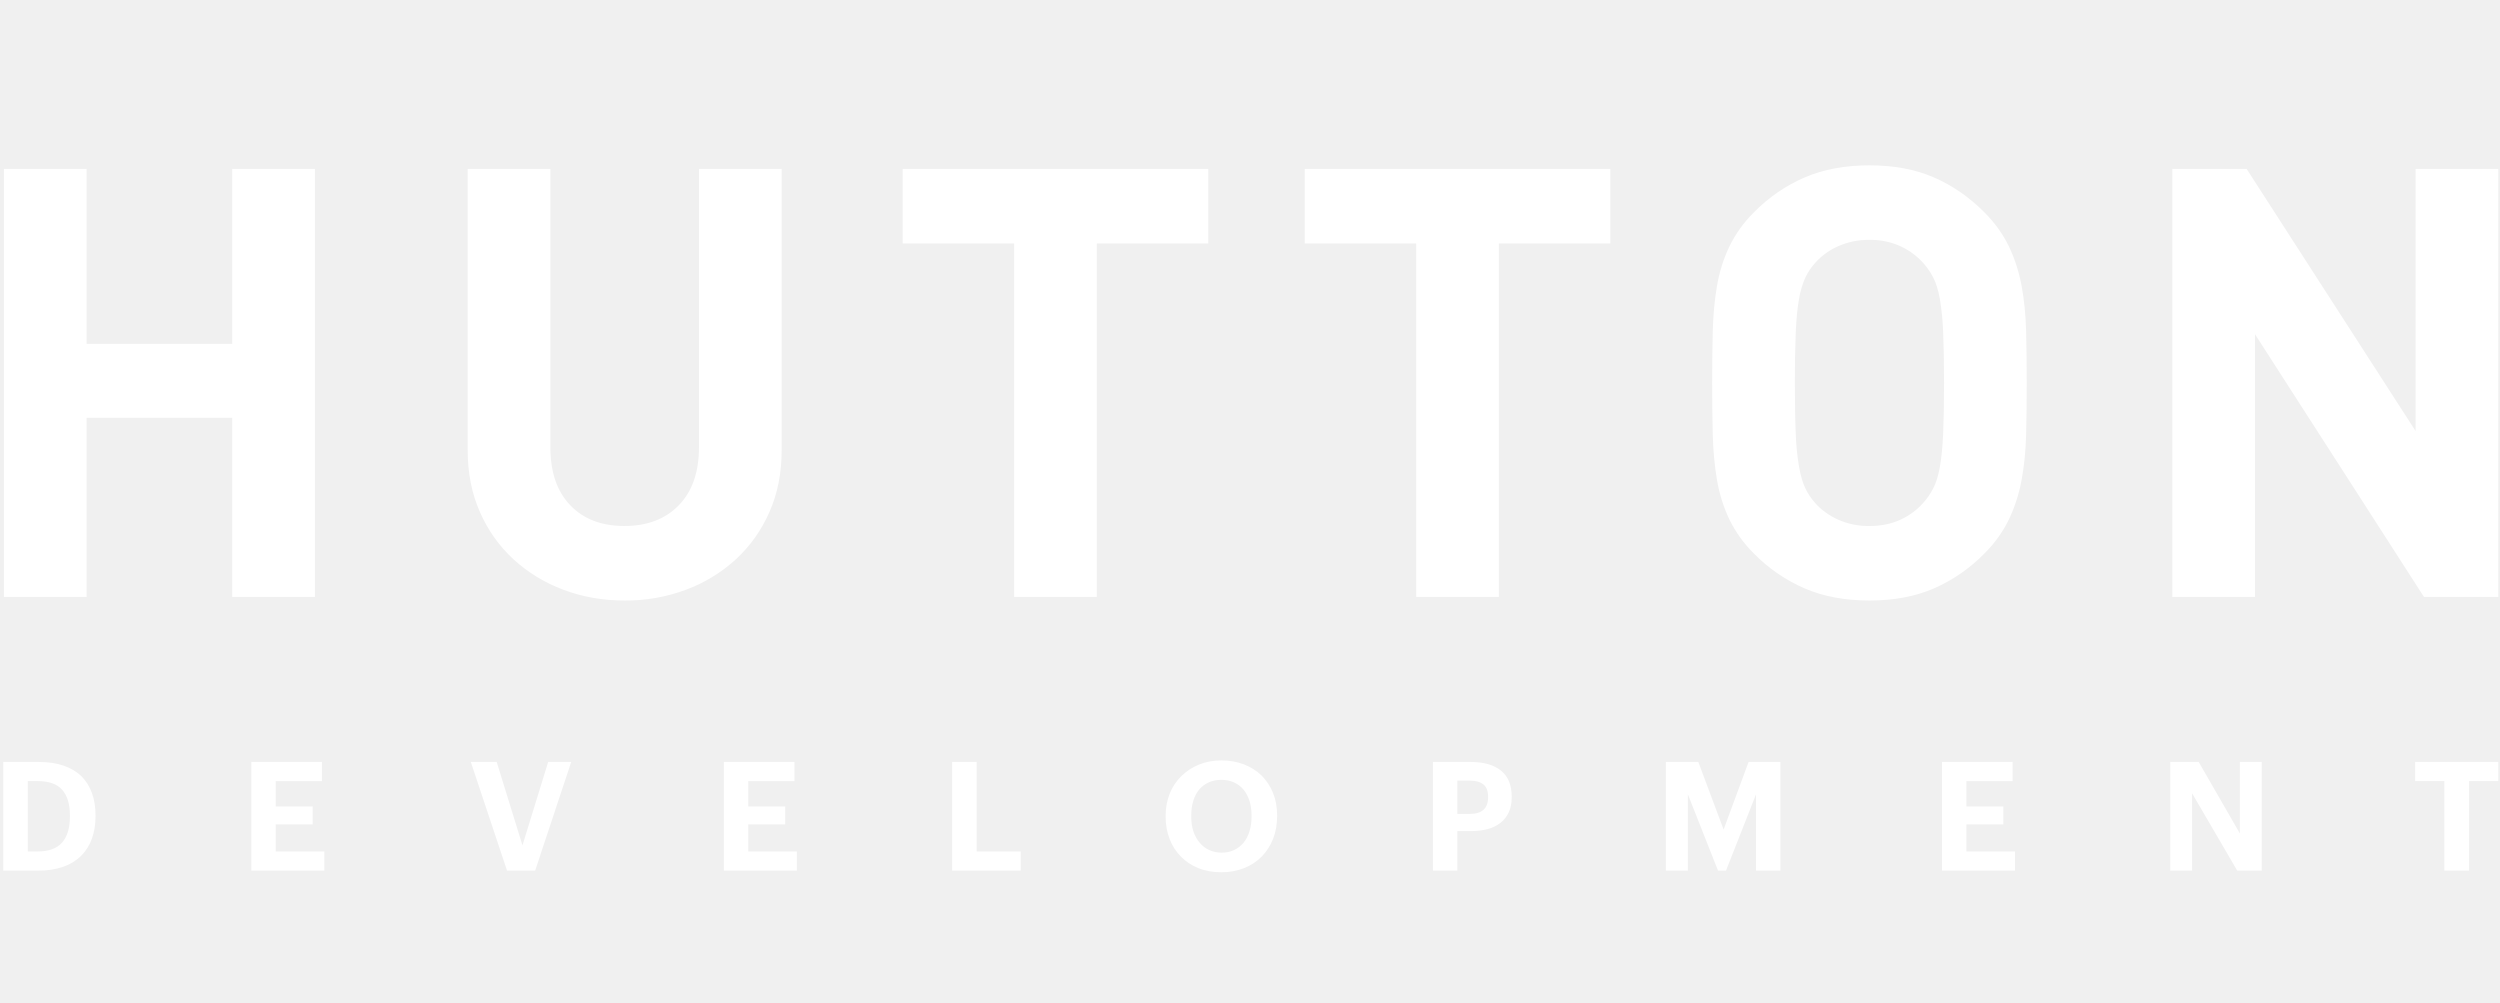
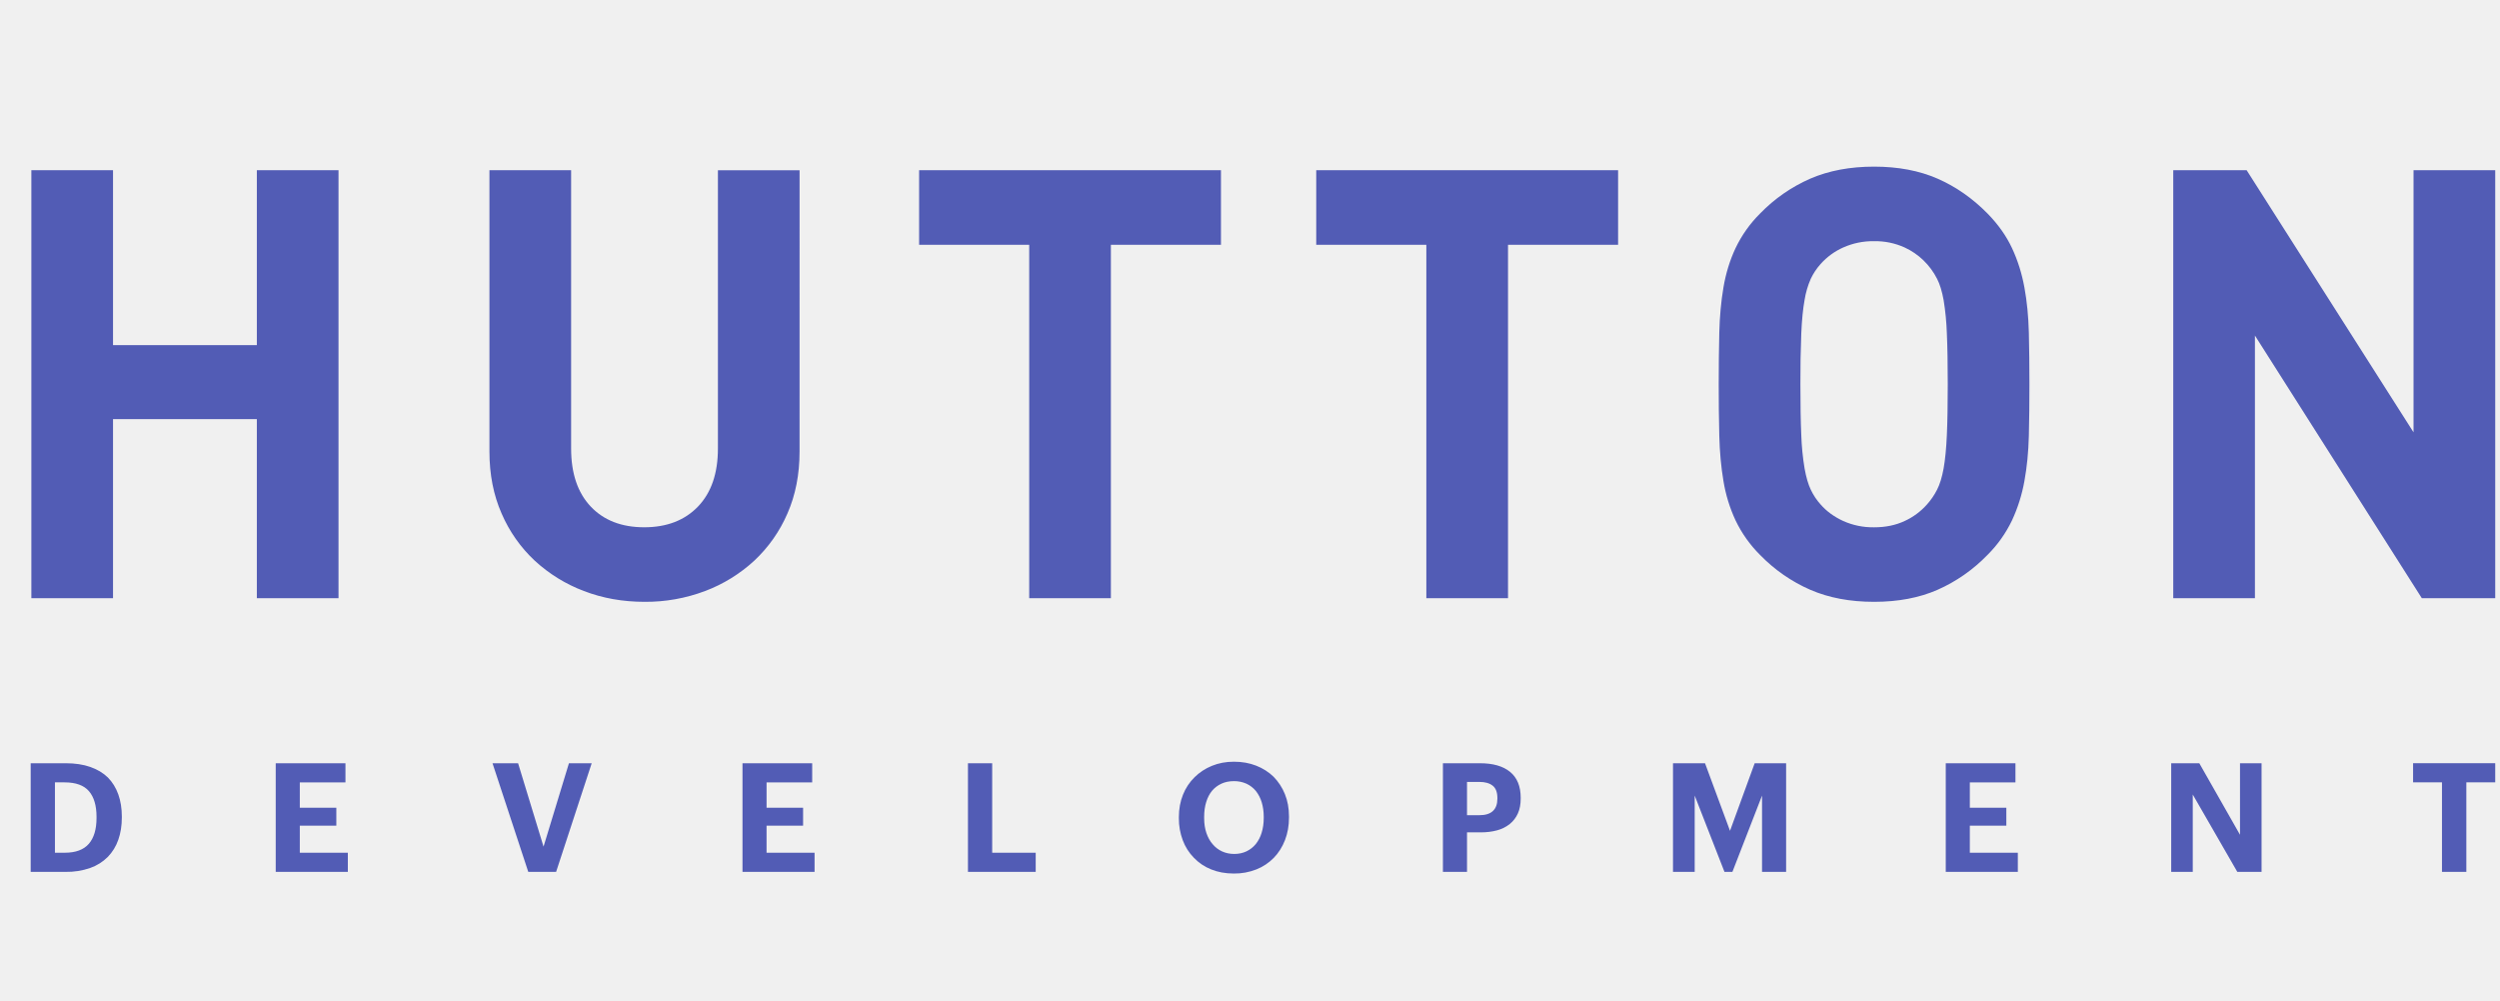
- <svg xmlns="http://www.w3.org/2000/svg" width="167" height="67" viewBox="0 0 167 67" fill="none">
-   <path fill-rule="evenodd" clip-rule="evenodd" d="M2.526 56.876C3.259 56.876 3.801 56.677 4.149 56.282C4.497 55.886 4.67 55.31 4.67 54.551V54.471C4.67 53.726 4.5 53.158 4.16 52.765C3.819 52.373 3.267 52.176 2.505 52.176H1.858V56.876H2.526ZM0.219 50.898H2.587C3.22 50.898 3.774 50.981 4.25 51.146C4.726 51.312 5.122 51.546 5.439 51.851C5.75 52.163 5.983 52.539 6.142 52.977C6.302 53.419 6.381 53.908 6.381 54.449V54.531C6.381 55.073 6.302 55.567 6.142 56.013C5.992 56.444 5.749 56.836 5.429 57.16C5.092 57.491 4.686 57.742 4.24 57.896C3.704 58.079 3.141 58.166 2.575 58.155H0.219V50.898ZM16.79 50.898H21.505V52.178H18.418V53.872H20.888V55.07H18.418V56.877H21.666V58.155H16.79V50.898ZM31.449 50.898H33.179L34.9 56.469L36.618 50.898H38.157L35.749 58.155H33.868L31.449 50.898ZM48.355 50.898H53.069V52.178H49.983V53.872H52.453V55.07H49.982V56.877H53.23V58.155H48.355V50.898ZM63.601 50.898H65.24V56.876H68.184V58.155H63.601V50.898ZM81.609 56.957C81.912 56.957 82.188 56.9 82.433 56.784C82.678 56.671 82.894 56.504 83.067 56.297C83.245 56.074 83.379 55.819 83.46 55.545C83.556 55.249 83.604 54.916 83.604 54.551V54.471C83.604 54.12 83.556 53.796 83.467 53.505C83.384 53.233 83.252 52.978 83.076 52.755C82.903 52.547 82.685 52.38 82.438 52.267C82.171 52.149 81.882 52.09 81.59 52.094C81.271 52.094 80.99 52.15 80.745 52.262C80.498 52.374 80.287 52.531 80.112 52.734C79.937 52.944 79.804 53.197 79.713 53.491C79.621 53.785 79.575 54.115 79.575 54.481V54.561C79.575 54.934 79.626 55.266 79.728 55.561C79.83 55.855 79.97 56.105 80.152 56.308C80.327 56.516 80.541 56.677 80.79 56.789C81.038 56.901 81.313 56.957 81.609 56.957ZM81.579 58.266C81.013 58.266 80.499 58.173 80.042 57.987C79.603 57.815 79.206 57.55 78.878 57.212C78.549 56.879 78.294 56.481 78.129 56.044C77.95 55.574 77.861 55.075 77.865 54.572V54.491C77.865 53.95 77.96 53.451 78.144 52.998C78.321 52.558 78.588 52.16 78.929 51.831C79.259 51.507 79.65 51.253 80.101 51.071C80.554 50.887 81.049 50.796 81.59 50.796C82.135 50.796 82.636 50.883 83.092 51.059C83.546 51.235 83.94 51.483 84.27 51.802C84.599 52.133 84.859 52.526 85.034 52.958C85.219 53.404 85.311 53.902 85.311 54.451V54.531C85.311 55.073 85.222 55.57 85.044 56.028C84.865 56.485 84.613 56.879 84.291 57.212C83.957 57.549 83.557 57.814 83.116 57.987C82.626 58.179 82.104 58.273 81.579 58.266ZM98.182 54.369C98.593 54.369 98.899 54.276 99.102 54.089C99.304 53.904 99.405 53.628 99.405 53.262V53.222C99.405 52.837 99.298 52.56 99.086 52.395C98.874 52.229 98.571 52.146 98.18 52.146H97.351V54.369H98.182ZM95.722 50.898H98.222C99.105 50.898 99.786 51.09 100.264 51.475C100.743 51.862 100.982 52.44 100.982 53.211V53.252C100.982 53.636 100.92 53.972 100.79 54.252C100.663 54.532 100.481 54.767 100.245 54.956C99.992 55.154 99.701 55.298 99.391 55.378C99.056 55.47 98.683 55.516 98.271 55.516H97.351V58.155H95.722V50.898ZM111.282 50.898H113.447L115.137 55.414L116.805 50.898H118.931V58.155H117.303V53.059L115.298 58.155H114.763L112.749 53.059V58.155H111.282V50.898ZM129.727 50.898H134.44V52.178H131.355V53.872H133.823V55.07H131.355V56.877H134.601V58.155H129.727V50.898ZM144.973 50.898H146.873L149.625 55.678V50.898H151.083V58.155H149.444L146.43 52.989V58.155H144.973V50.898ZM163.283 52.176H161.33V50.896H166.885V52.176H164.932V58.155H163.283V52.176ZM15.513 39.875V27.91H5.787V39.875H0.263V11.284H5.787V22.969H15.513V11.284H21.036V39.873H15.513M52.214 30.078C52.214 31.604 51.941 32.982 51.394 34.212C50.873 35.407 50.11 36.48 49.154 37.364C48.186 38.247 47.058 38.935 45.831 39.392C44.519 39.882 43.129 40.127 41.729 40.115C40.262 40.115 38.894 39.875 37.626 39.392C36.4 38.936 35.272 38.248 34.303 37.365C33.347 36.482 32.584 35.409 32.063 34.214C31.515 32.982 31.242 31.604 31.242 30.078V11.284H36.765V29.874C36.765 31.535 37.207 32.826 38.092 33.75C38.975 34.673 40.181 35.136 41.708 35.136C43.236 35.136 44.447 34.673 45.345 33.75C46.243 32.826 46.692 31.535 46.692 29.874V11.286H52.215L52.214 30.078ZM73.267 16.265V39.875H67.744V16.265H60.299V11.284H80.712V16.263L73.267 16.265ZM100.124 16.265V39.875H94.601V16.265H87.155V11.284H107.568V16.263L100.124 16.265ZM129.862 25.579C129.862 24.215 129.841 23.084 129.802 22.188C129.777 21.441 129.703 20.696 129.581 19.959C129.473 19.37 129.326 18.895 129.138 18.533C128.663 17.611 127.892 16.875 126.949 16.446C126.298 16.154 125.592 16.01 124.879 16.023C124.161 16.012 123.449 16.156 122.791 16.446C122.209 16.701 121.689 17.077 121.263 17.549C120.995 17.843 120.772 18.175 120.6 18.533C120.398 18.988 120.256 19.467 120.177 19.959C120.069 20.547 119.996 21.291 119.956 22.187C119.912 23.317 119.892 24.448 119.897 25.579C119.897 26.945 119.916 28.076 119.956 28.974C119.981 29.721 120.055 30.465 120.179 31.202C120.284 31.791 120.426 32.266 120.6 32.626C120.774 32.989 120.994 33.317 121.263 33.611C121.663 34.067 122.174 34.433 122.791 34.715C123.449 35.005 124.161 35.149 124.879 35.137C125.656 35.137 126.346 34.996 126.949 34.715C127.522 34.456 128.035 34.08 128.456 33.611C128.724 33.317 128.952 32.987 129.138 32.627C129.326 32.266 129.473 31.791 129.581 31.202C129.687 30.613 129.762 29.87 129.802 28.974C129.841 28.076 129.862 26.945 129.862 25.579ZM135.385 25.579C135.385 26.811 135.373 27.963 135.345 29.035C135.318 30.105 135.218 31.108 135.046 32.045C134.882 32.955 134.6 33.839 134.207 34.675C133.79 35.534 133.229 36.315 132.549 36.983C131.583 37.969 130.437 38.76 129.173 39.312C127.936 39.848 126.504 40.115 124.879 40.115C123.253 40.115 121.816 39.848 120.565 39.312C119.293 38.764 118.14 37.973 117.169 36.983C116.488 36.315 115.927 35.534 115.51 34.675C115.118 33.84 114.843 32.955 114.692 32.045C114.533 31.108 114.439 30.105 114.412 29.033C114.384 27.882 114.371 26.731 114.372 25.579C114.372 24.348 114.386 23.198 114.412 22.128C114.439 21.056 114.531 20.053 114.692 19.116C114.852 18.178 115.125 17.302 115.512 16.486C115.928 15.626 116.489 14.845 117.17 14.176C118.141 13.187 119.293 12.396 120.563 11.847C121.816 11.313 123.255 11.044 124.879 11.044C126.504 11.044 127.936 11.313 129.173 11.847C130.412 12.383 131.536 13.159 132.55 14.176C133.268 14.899 133.82 15.668 134.207 16.486C134.593 17.302 134.873 18.178 135.046 19.116C135.219 20.053 135.318 21.056 135.345 22.128C135.373 23.199 135.385 24.349 135.385 25.579ZM161.922 39.875L150.635 22.328V39.875H145.111V11.284H150.075L161.361 28.791V11.284H166.885V39.873H161.922" fill="white" />
+ <svg xmlns="http://www.w3.org/2000/svg" width="145" height="58" viewBox="0 0 145 58" fill="none">
+   <path fill-rule="evenodd" clip-rule="evenodd" d="M3.761 49.458C4.39 49.458 4.855 49.285 5.153 48.943C5.452 48.598 5.601 48.098 5.601 47.44V47.37C5.601 46.723 5.454 46.23 5.163 45.889C4.87 45.548 4.397 45.377 3.743 45.377H3.188V49.458H3.761ZM1.781 44.268H3.813C4.356 44.268 4.832 44.34 5.24 44.483C5.649 44.627 5.988 44.83 6.26 45.095C6.527 45.366 6.727 45.693 6.864 46.073C7 46.456 7.069 46.882 7.069 47.351V47.422C7.069 47.892 7 48.322 6.864 48.709C6.735 49.083 6.526 49.423 6.252 49.705C5.963 49.992 5.614 50.21 5.231 50.344C4.772 50.502 4.289 50.578 3.803 50.569H1.781V44.268ZM15.999 44.268H20.045V45.379H17.396V46.849H19.515V47.89H17.396V49.459H20.183V50.569H15.999V44.268ZM28.577 44.268H30.061L31.538 49.105L33.012 44.268H34.332L32.267 50.569H30.652L28.577 44.268ZM43.082 44.268H47.126V45.379H44.479V46.849H46.598V47.89H44.478V49.459H47.264V50.569H43.082V44.268ZM56.164 44.268H57.57V49.458H60.095V50.569H56.164V44.268ZM71.614 49.529C71.874 49.529 72.111 49.479 72.322 49.379C72.531 49.28 72.717 49.135 72.865 48.955C73.018 48.762 73.133 48.54 73.203 48.302C73.285 48.045 73.326 47.756 73.326 47.44V47.37C73.326 47.065 73.285 46.784 73.208 46.532C73.137 46.295 73.024 46.074 72.873 45.88C72.724 45.699 72.537 45.554 72.326 45.456C72.097 45.354 71.848 45.302 71.598 45.306C71.324 45.306 71.084 45.355 70.873 45.452C70.661 45.55 70.48 45.686 70.33 45.862C70.179 46.044 70.066 46.263 69.988 46.519C69.908 46.775 69.869 47.061 69.869 47.379V47.448C69.869 47.772 69.912 48.061 70 48.316C70.088 48.572 70.208 48.788 70.364 48.965C70.514 49.145 70.698 49.285 70.911 49.383C71.124 49.48 71.36 49.529 71.614 49.529ZM71.588 50.665C71.103 50.665 70.662 50.584 70.269 50.423C69.893 50.273 69.553 50.044 69.271 49.749C68.989 49.461 68.77 49.116 68.628 48.736C68.475 48.328 68.398 47.894 68.402 47.458V47.387C68.402 46.918 68.483 46.484 68.641 46.091C68.793 45.709 69.022 45.364 69.315 45.077C69.598 44.797 69.933 44.576 70.32 44.418C70.709 44.258 71.134 44.179 71.598 44.179C72.066 44.179 72.495 44.255 72.887 44.408C73.276 44.561 73.614 44.776 73.898 45.052C74.18 45.34 74.402 45.681 74.553 46.056C74.712 46.444 74.791 46.876 74.791 47.352V47.422C74.791 47.892 74.714 48.325 74.561 48.722C74.408 49.119 74.192 49.461 73.915 49.749C73.629 50.043 73.286 50.272 72.907 50.423C72.487 50.589 72.039 50.672 71.588 50.665ZM85.834 47.282C86.187 47.282 86.449 47.201 86.623 47.038C86.797 46.877 86.883 46.638 86.883 46.32V46.286C86.883 45.951 86.791 45.711 86.609 45.568C86.427 45.423 86.168 45.351 85.832 45.351H85.121V47.282H85.834ZM83.723 44.268H85.868C86.626 44.268 87.21 44.434 87.62 44.769C88.031 45.105 88.236 45.606 88.236 46.276V46.312C88.236 46.645 88.183 46.937 88.072 47.18C87.962 47.423 87.806 47.627 87.604 47.791C87.387 47.963 87.137 48.088 86.871 48.158C86.583 48.237 86.263 48.277 85.91 48.277H85.121V50.569H83.723V44.268ZM97.073 44.268H98.931L100.381 48.188L101.812 44.268H103.636V50.569H102.239V46.144L100.52 50.569H100.06L98.332 46.144V50.569H97.073V44.268ZM112.899 44.268H116.943V45.379H114.296V46.849H116.414V47.89H114.296V49.459H117.081V50.569H112.899V44.268ZM125.98 44.268H127.611L129.972 48.417V44.268H131.223V50.569H129.816L127.231 46.083V50.569H125.98V44.268ZM141.691 45.377H140.015V44.266H144.781V45.377H143.105V50.569H141.691V45.377ZM14.903 34.697V24.309H6.558V34.697H1.82V9.873H6.558V20.019H14.903V9.873H19.642V34.696H14.903M46.393 26.191C46.393 27.516 46.159 28.713 45.69 29.781C45.243 30.818 44.588 31.75 43.768 32.517C42.937 33.283 41.969 33.881 40.917 34.278C39.791 34.703 38.598 34.916 37.397 34.906C36.138 34.906 34.965 34.697 33.877 34.278C32.825 33.882 31.857 33.284 31.026 32.518C30.205 31.752 29.551 30.82 29.104 29.782C28.633 28.713 28.399 27.516 28.399 26.191V9.873H33.138V26.014C33.138 27.456 33.517 28.577 34.276 29.38C35.034 30.181 36.069 30.582 37.379 30.582C38.69 30.582 39.729 30.181 40.5 29.38C41.27 28.577 41.656 27.456 41.656 26.014V9.875H46.394L46.393 26.191ZM64.457 14.198V34.697H59.718V14.198H53.33V9.873H70.844V14.197L64.457 14.198ZM87.5 14.198V34.697H82.761V14.198H76.372V9.873H93.887V14.197L87.5 14.198ZM113.015 22.285C113.015 21.101 112.998 20.119 112.963 19.341C112.942 18.692 112.879 18.045 112.775 17.405C112.682 16.894 112.556 16.481 112.394 16.168C111.986 15.367 111.325 14.728 110.516 14.355C109.958 14.102 109.351 13.977 108.74 13.989C108.124 13.978 107.512 14.103 106.948 14.355C106.449 14.577 106.003 14.903 105.637 15.313C105.408 15.568 105.216 15.856 105.068 16.168C104.895 16.562 104.773 16.978 104.706 17.405C104.613 17.916 104.55 18.562 104.516 19.34C104.478 20.321 104.461 21.303 104.465 22.285C104.465 23.471 104.481 24.453 104.516 25.232C104.537 25.881 104.601 26.527 104.707 27.167C104.798 27.678 104.919 28.091 105.068 28.403C105.217 28.718 105.406 29.003 105.637 29.259C105.981 29.654 106.419 29.973 106.948 30.217C107.512 30.469 108.124 30.594 108.74 30.584C109.406 30.584 109.999 30.461 110.516 30.217C111.008 29.992 111.448 29.666 111.809 29.259C112.039 29.003 112.234 28.717 112.394 28.404C112.556 28.091 112.682 27.678 112.775 27.167C112.865 26.656 112.929 26.01 112.963 25.232C112.998 24.453 113.015 23.471 113.015 22.285ZM117.754 22.285C117.754 23.355 117.743 24.355 117.72 25.285C117.697 26.214 117.611 27.085 117.463 27.899C117.322 28.689 117.08 29.456 116.743 30.182C116.385 30.928 115.904 31.606 115.32 32.186C114.491 33.042 113.508 33.729 112.424 34.208C111.363 34.674 110.134 34.906 108.74 34.906C107.345 34.906 106.112 34.674 105.038 34.208C103.947 33.732 102.958 33.045 102.124 32.186C101.541 31.606 101.059 30.928 100.702 30.182C100.365 29.458 100.129 28.689 100 27.899C99.863 27.085 99.782 26.214 99.759 25.284C99.735 24.285 99.724 23.285 99.725 22.285C99.725 21.216 99.737 20.217 99.759 19.288C99.782 18.358 99.862 17.487 100 16.673C100.137 15.859 100.371 15.098 100.703 14.39C101.06 13.643 101.541 12.965 102.126 12.384C102.958 11.526 103.947 10.839 105.037 10.362C106.112 9.898 107.346 9.665 108.74 9.665C110.134 9.665 111.363 9.898 112.424 10.362C113.487 10.828 114.452 11.501 115.322 12.384C115.937 13.012 116.411 13.68 116.743 14.39C117.074 15.098 117.315 15.859 117.463 16.673C117.612 17.487 117.697 18.358 117.72 19.288C117.743 20.219 117.754 21.217 117.754 22.285ZM140.523 34.697L130.838 19.462V34.697H126.099V9.873H130.358L140.041 25.074V9.873H144.781V34.696H140.523" fill="#525CB5" />
</svg>
